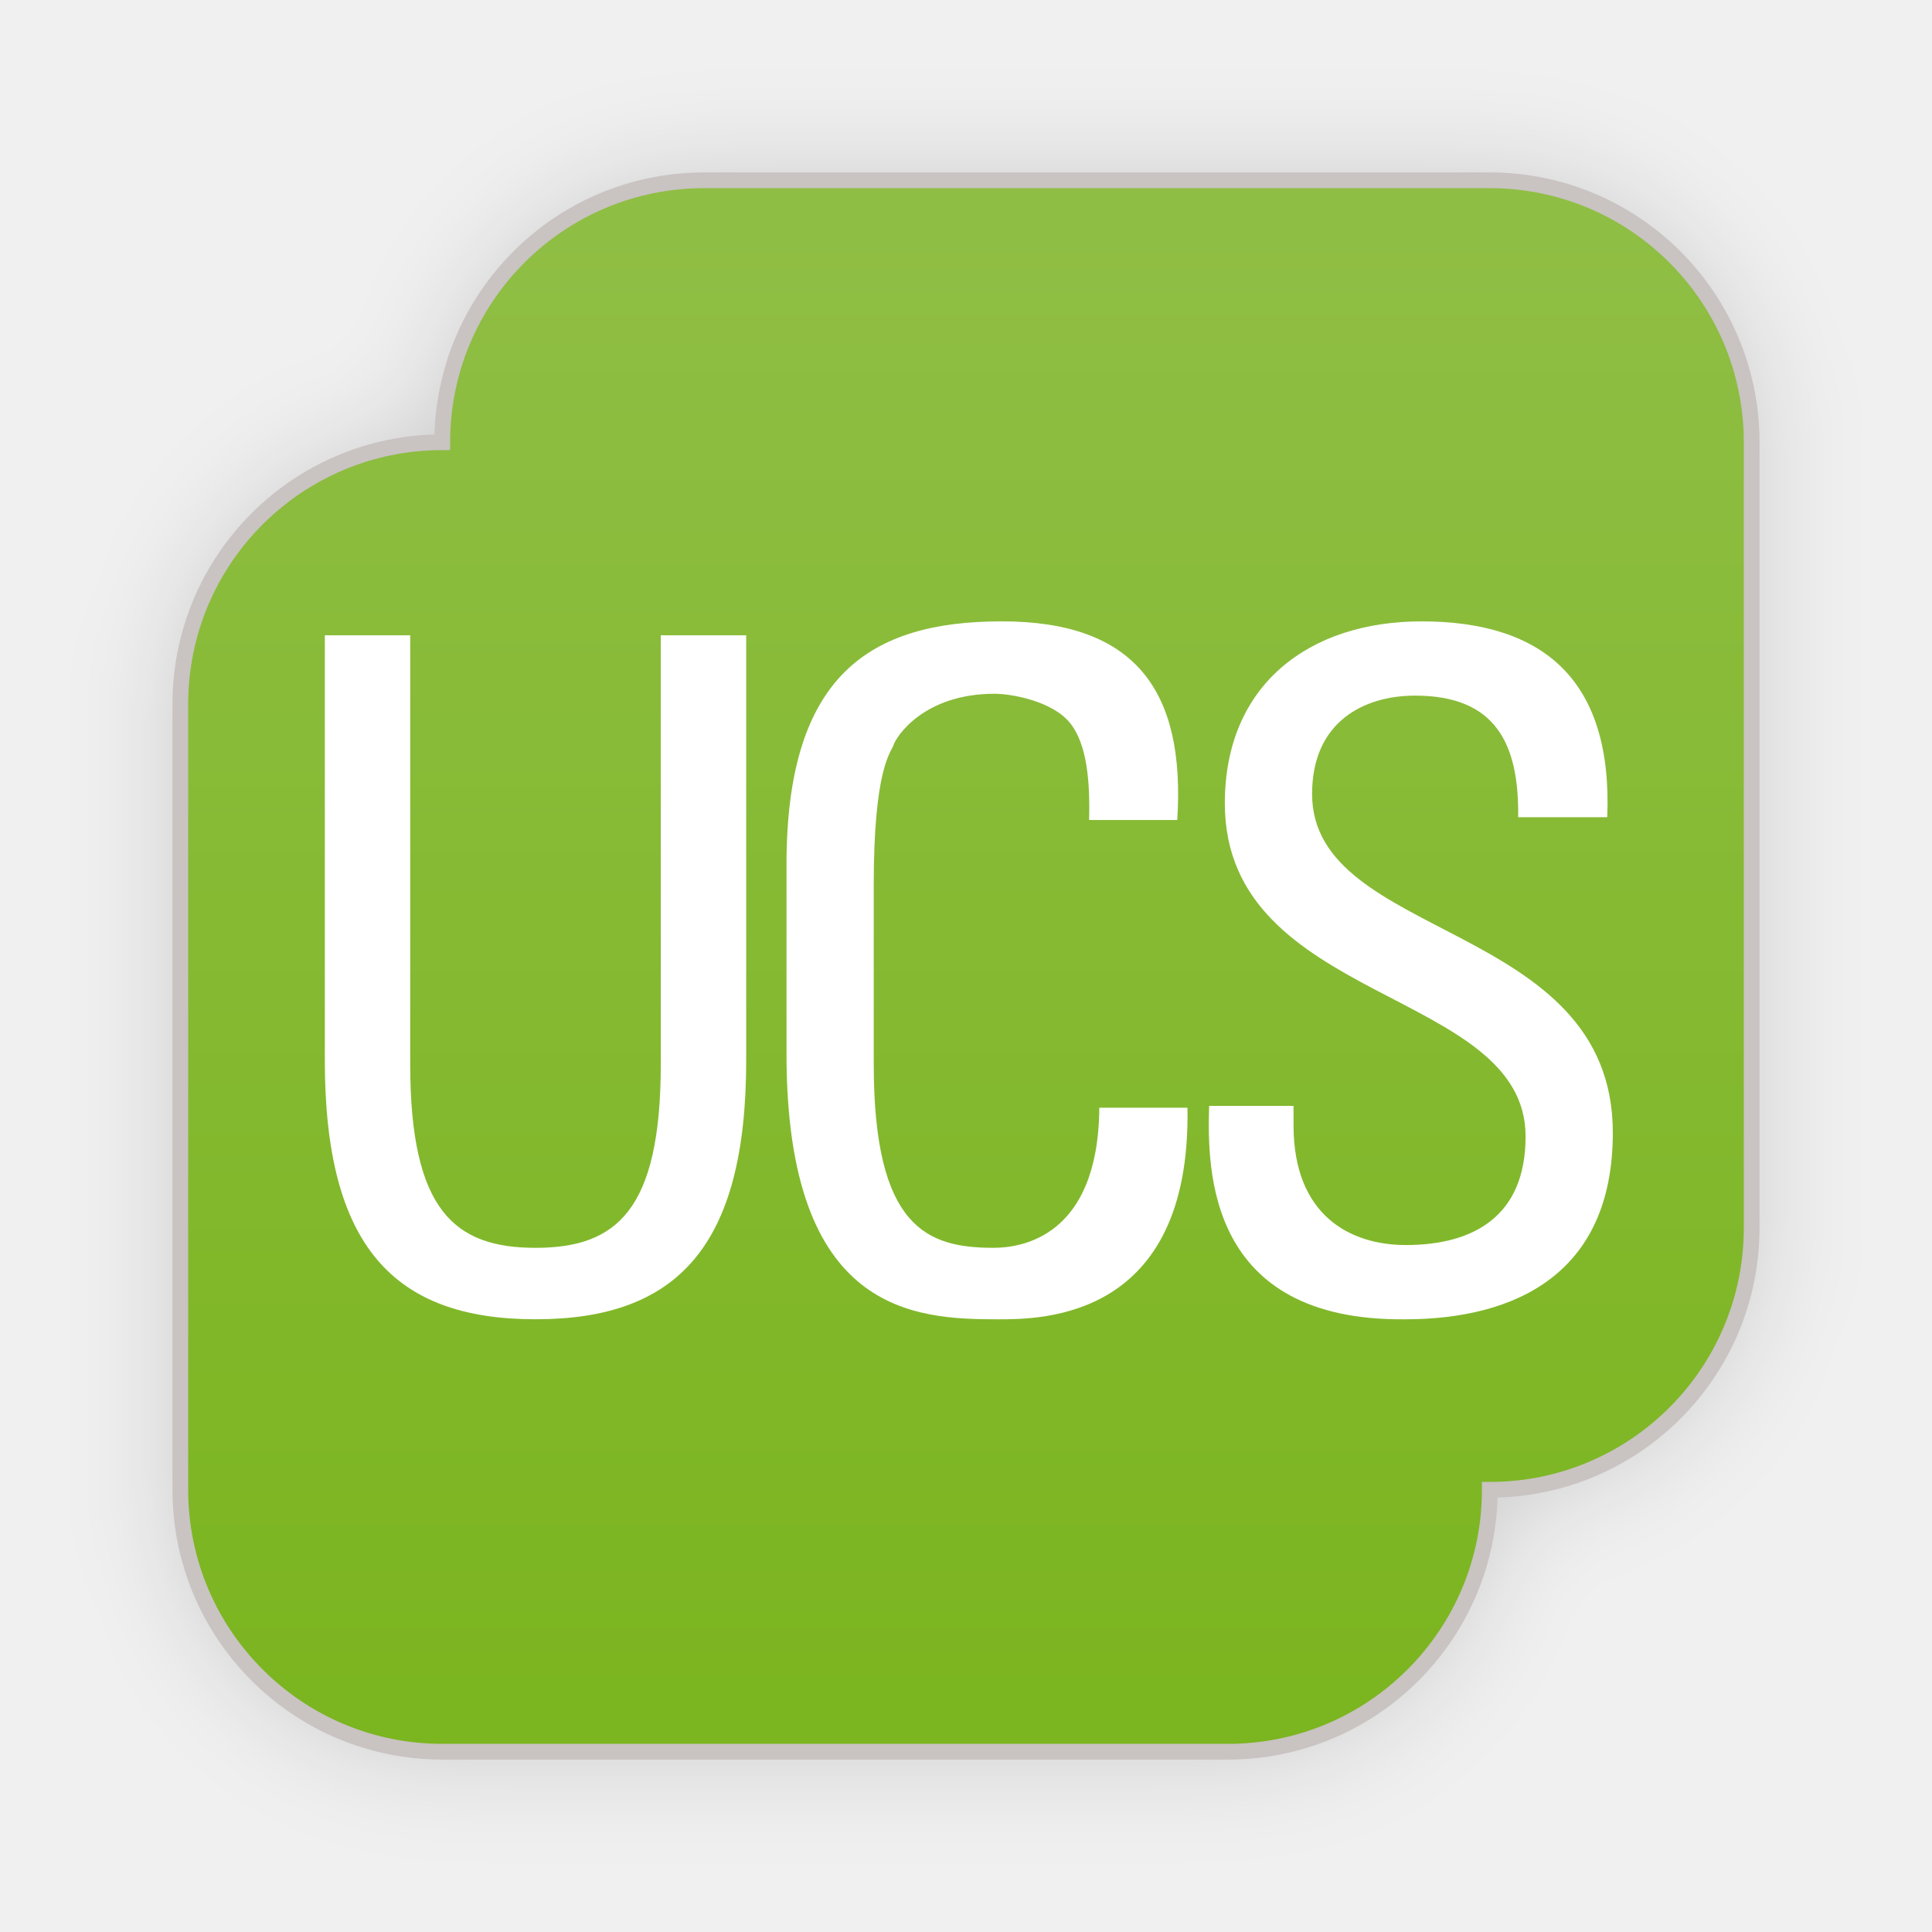
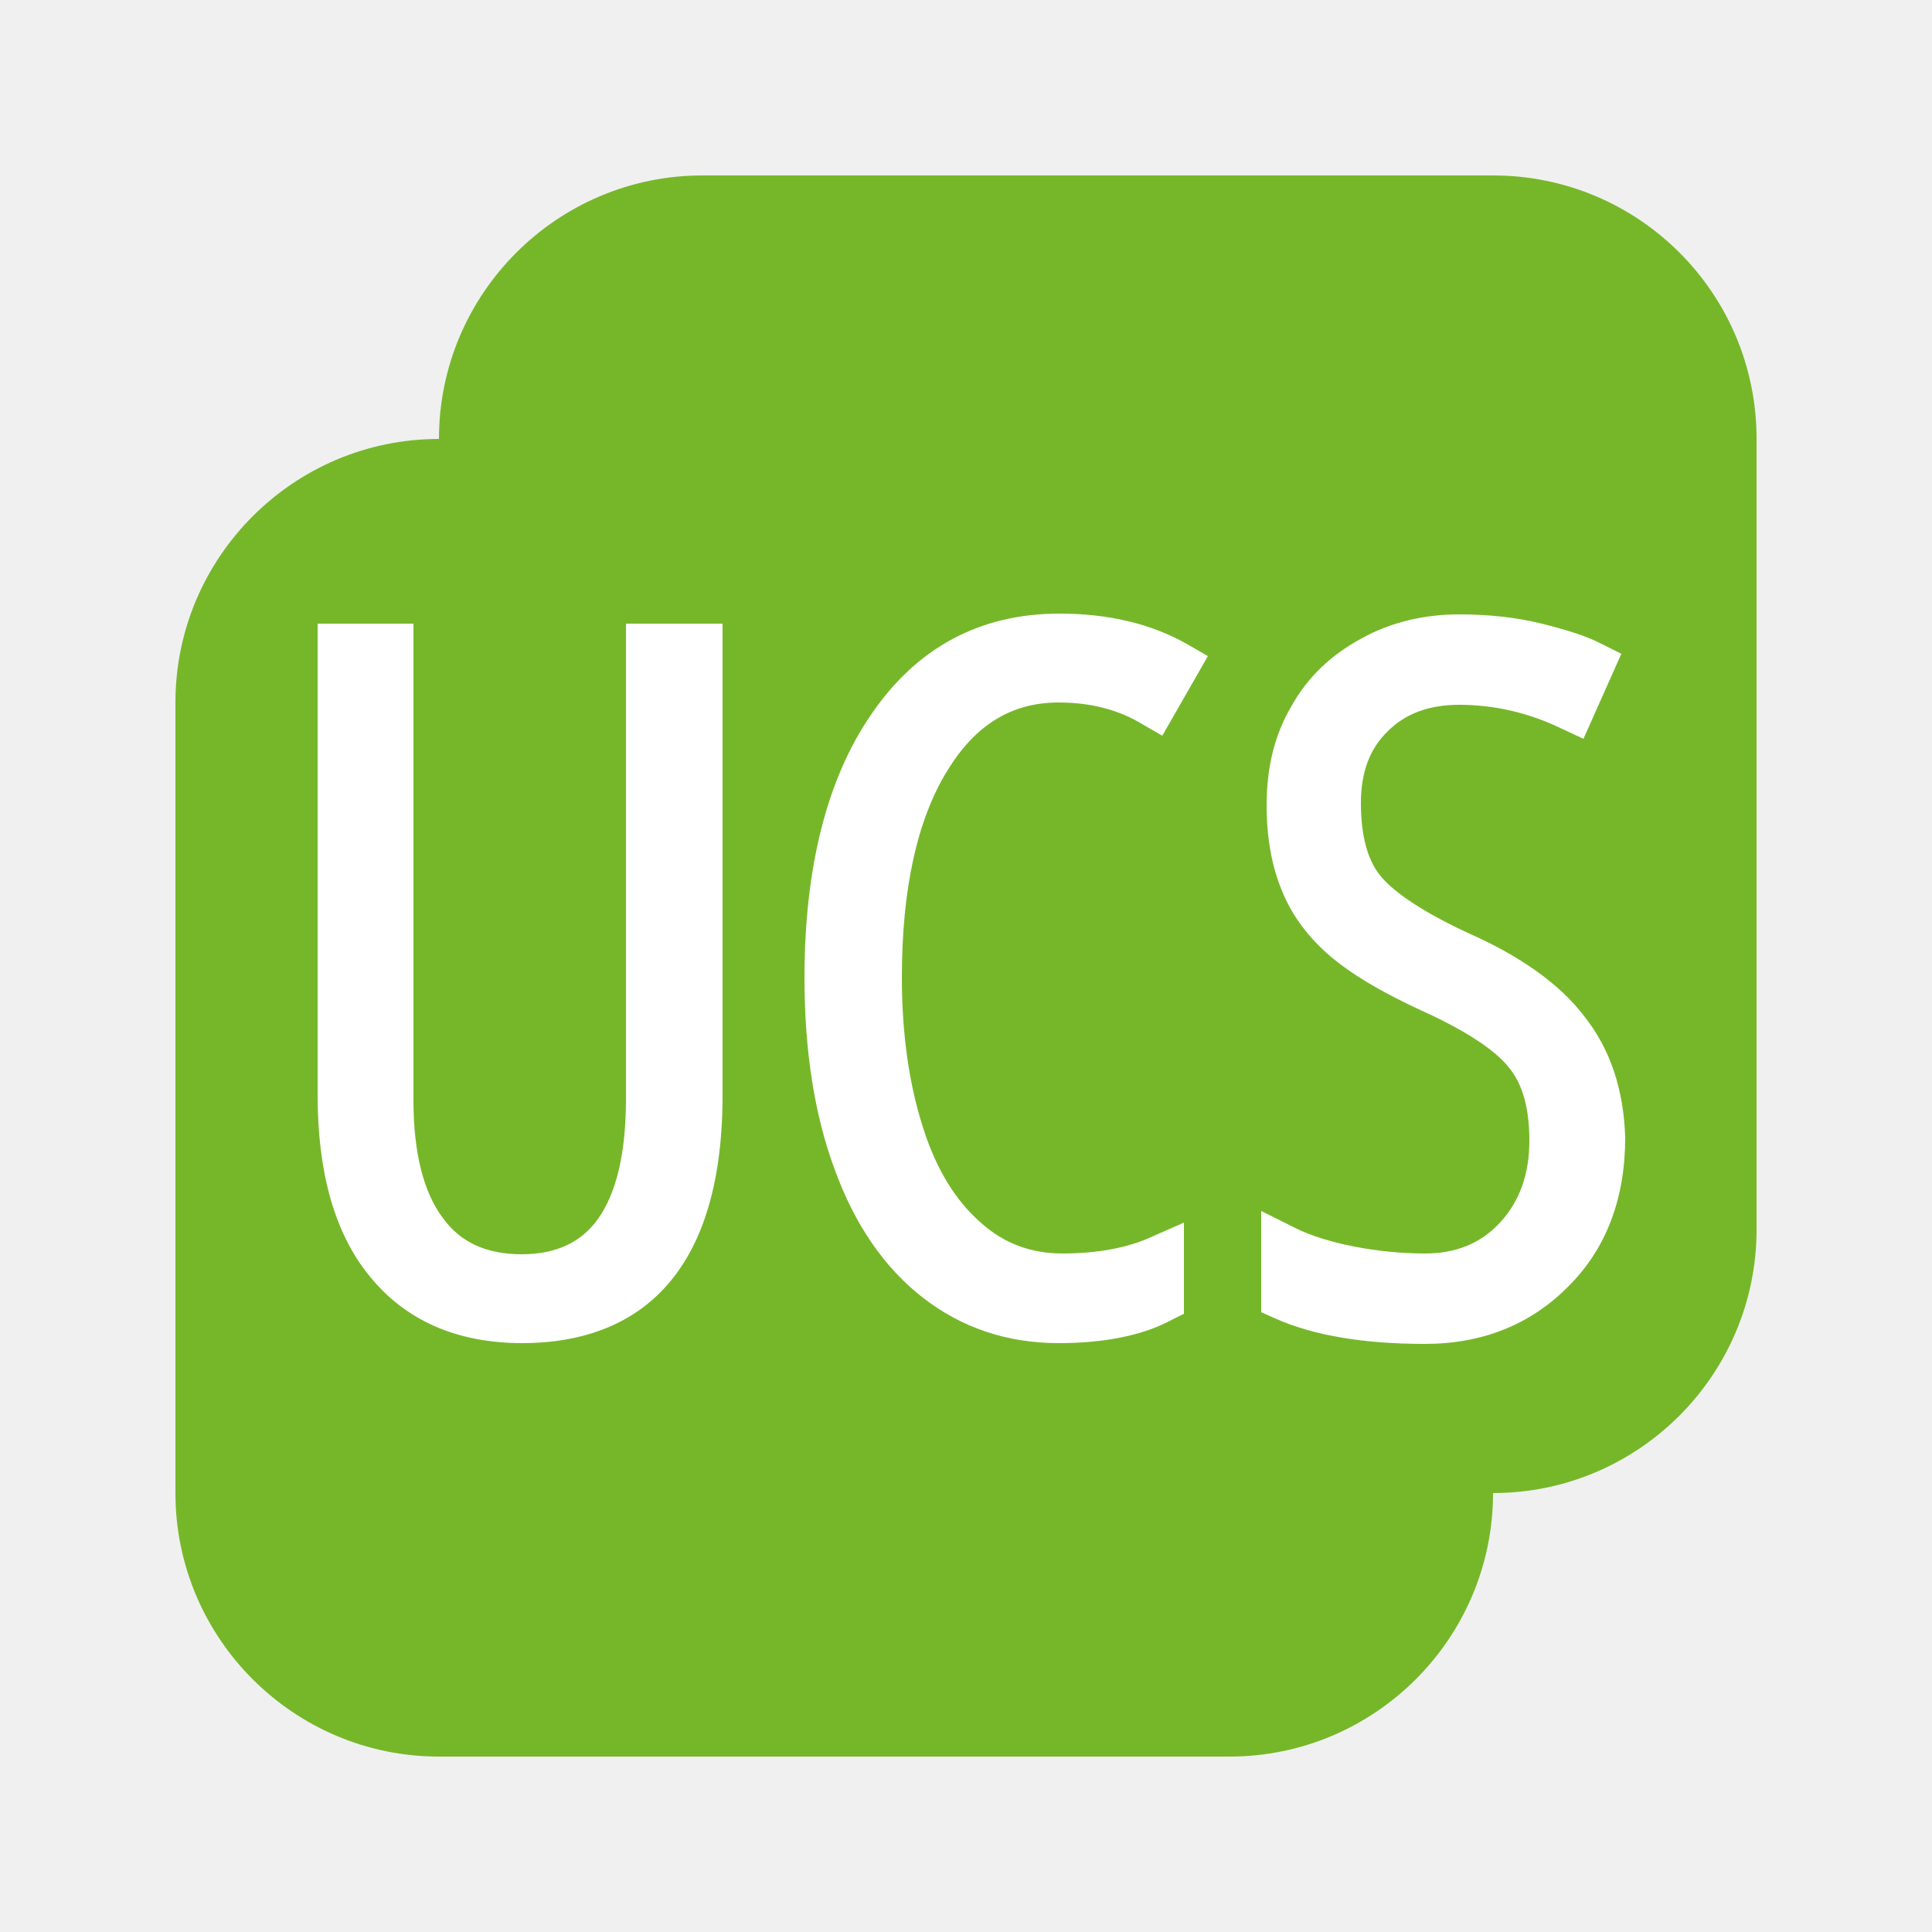
- <svg xmlns="http://www.w3.org/2000/svg" xmlns:xlink="http://www.w3.org/1999/xlink" width="250" height="250" viewBox="0 0 250 250" id="svg4194" version="1.1">
-   <defs id="defs4196">
-     <filter style="color-interpolation-filters:sRGB" id="filter3937">
-       <feGaussianBlur stdDeviation="4.396" id="feGaussianBlur3939" />
-     </filter>
-     <linearGradient x1="76.581" y1="131.845" x2="76.581" y2="13.772" id="linearGradient3821" xlink:href="#linearGradient3815" gradientUnits="userSpaceOnUse" gradientTransform="translate(0,105.28)" />
-     <linearGradient id="linearGradient3815">
-       <stop id="stop3817" style="stop-color:#7bb51f;stop-opacity:1" offset="0" />
-       <stop id="stop3819" style="stop-color:#8fbe44;stop-opacity:1" offset="1" />
-     </linearGradient>
-     <linearGradient id="linearGradient3044" xlink:href="#linearGradient3082" gradientUnits="userSpaceOnUse" gradientTransform="matrix(126.32,126.32,126.32,-126.32,656.7,-547.34)" />
-     <linearGradient id="linearGradient3082" gradientUnits="userSpaceOnUse" gradientTransform="matrix(126.32,-126.32,126.32,126.32,542.5,662.16)">
-       <stop id="stop1780-3" style="stop-color:#c9c3c2;stop-opacity:1" offset="0" />
-       <stop id="stop1782-5" style="stop-color:#e7e4e3;stop-opacity:1" offset="0.499" />
-       <stop id="stop1786-2" style="stop-color:#ffffff;stop-opacity:1" offset="0.817" />
-       <stop id="stop1788-6" style="stop-color:#d2cdcc;stop-opacity:1" offset="1" />
-     </linearGradient>
-   </defs>
-   <g id="layer1" transform="translate(0,-802.3622)">
-     <g transform="matrix(1.619077,0,0,1.619077,7.880032,639.7899)" id="g3016">
-       <path d="m 0,0 -62.792,0 c -11.556,0 -20.915,-9.362 -20.929,-20.912 l -0.021,0 0,-0.023 c -11.554,-0.016 -20.912,-9.373 -20.912,-20.928 l 0,-62.793 c 0,-11.563 9.374,-20.934 20.933,-20.934 l 62.792,0 c 11.561,0 20.929,9.371 20.929,20.934 11.559,0 20.929,9.369 20.929,20.932 l 0,62.792 C 20.925,-9.373 11.555,0 -0.004,0" transform="matrix(1,0,0,-1,114.2,114.82)" id="path3147" style="fill-opacity:0.157;filter:url(#filter3937)" />
-       <path d="m 114.2,114.82 -62.792,0 c -11.556,0 -20.915,9.362 -20.929,20.912 l -0.021,0 0,0.023 c -11.554,0.016 -20.912,9.373 -20.912,20.928 l 0,62.793 c 0,11.563 9.374,20.934 20.933,20.934 l 62.792,0 c 11.561,0 20.929,-9.371 20.929,-20.934 11.559,0 20.929,-9.369 20.929,-20.932 l 0,-62.792 c -0.004,-11.559 -9.374,-20.932 -20.933,-20.932" id="path1796" style="fill:url(#linearGradient3821);fill-opacity:1;stroke:url(#linearGradient3044);stroke-width:1.256;stroke-miterlimit:10" />
-       <path d="m 21.094,151.184 6.824,0 0,34.268 c 0,11.72 3.559,14.687 10.016,14.687 6.451,0 10.01,-2.967 10.01,-14.687 l 0,-34.268 6.826,0 0,33.972 c 0,14.835 -5.488,20.693 -16.836,20.693 -11.349,0 -16.84,-5.858 -16.84,-20.693 l 0,-33.972 z" id="path1800" style="fill:#ffffff;fill-opacity:1" />
-       <path d="m 82.177,165.944 c 0.074,-3.041 -0.151,-6.084 -1.557,-7.789 -1.411,-1.706 -4.601,-2.297 -6.009,-2.297 -5.64,0 -7.864,3.411 -8.087,4.151 -0.221,0.592 -1.56,1.928 -1.56,11.127 l 0,14.316 c 0,13.132 4.306,14.686 9.572,14.686 2.076,0 8.381,-0.74 8.455,-11.197 l 7.047,0 c 0.295,16.911 -11.643,16.911 -15.132,16.911 -6.675,0 -16.914,-0.444 -16.914,-21.215 l 0,-15.133 c 0,-15.13 6.675,-19.434 17.213,-19.434 10.606,0 14.684,5.491 14.017,15.874 l -7.045,0 z" id="path1804" style="fill:#ffffff;fill-opacity:1" />
-       <path d="m 98.515,188.793 0,1.555 c 0,7.267 4.6,9.568 8.974,9.568 5.413,0 9.572,-2.301 9.572,-8.677 0,-11.868 -24.037,-10.531 -24.037,-26.628 0,-9.495 6.753,-14.54 15.726,-14.54 9.795,0 15.283,4.749 14.837,15.651 l -7.119,0 c 0.074,-5.861 -1.783,-9.716 -8.238,-9.716 -4.078,0 -8.232,2.074 -8.232,7.862 0,11.793 24.035,10.091 24.035,27.075 0,11.275 -7.791,14.909 -16.619,14.909 C 91.617,206 91.617,193.911 91.769,188.793 l 6.746,0 z" id="path1808" style="fill:#ffffff;fill-opacity:1" />
+ <svg xmlns="http://www.w3.org/2000/svg" xmlns:xlink="http://www.w3.org/1999/xlink" version="1.1" id="svg4194" x="0px" y="0px" viewBox="0 0 250 250" style="enable-background:new 0 0 250 250;" xml:space="preserve">
+   <style type="text/css">
+ 	.st0{clip-path:url(#SVGID_2_);}
+ 	.st1{clip-path:url(#SVGID_4_);fill:#76B72A;}
+ 	.st2{clip-path:url(#SVGID_4_);fill:#FFFFFF;}
+ </style>
+   <g id="Bildmaterial_2_1_">
+     <g>
+       <defs>
+         <rect id="SVGID_1_" x="22.7" y="22.7" width="204.6" height="204.7" />
+       </defs>
+       <clipPath id="SVGID_2_">
+         <use xlink:href="#SVGID_1_" style="overflow:visible;" />
+       </clipPath>
+       <g class="st0">
+         <defs>
+           <rect id="SVGID_3_" x="22.7" y="22.7" width="204.6" height="204.7" />
+         </defs>
+         <clipPath id="SVGID_4_">
+           <use xlink:href="#SVGID_3_" style="overflow:visible;" />
+         </clipPath>
+         <path class="st1" d="M193.2,22.7H90.9c-18.8,0-34.1,15.3-34.1,34.1h0v0c-18.8,0-34.1,15.3-34.1,34.1v102.3     c0,18.8,15.3,34.1,34.1,34.1h102.3c18.8,0,34.1-15.3,34.1-34.1c18.8,0,34.1-15.3,34.1-34.1V56.8C227.3,37.9,212,22.7,193.2,22.7" />
+         <path class="st2" d="M81,142.2c0,6.9-1.2,12.1-3.6,15.5c-2.2,3.1-5.5,4.6-9.9,4.6c-4.5,0-7.9-1.5-10.2-4.7     c-2.5-3.3-3.8-8.5-3.8-15.2V80.7H41.1v61c0,10,2.2,17.9,6.7,23.4c4.6,5.7,11.2,8.7,19.8,8.7c11.8,0,25.9-5.6,25.9-32.1v-61H81     V142.2z" />
+         <path class="st2" d="M137,90.9c4,0,7.7,0.9,10.8,2.8l2.6,1.5l5.9-10.3l-2.6-1.5c-4.7-2.7-10.3-4-16.6-4     c-10.3,0-18.5,4.4-24.4,13.1c-5.7,8.3-8.6,19.8-8.6,34c0,9.5,1.3,17.8,3.9,24.8c2.6,7.2,6.5,12.8,11.4,16.6     c5,3.9,10.9,5.9,17.6,5.9c5.9,0,10.9-1,14.6-3l1.6-0.8v-11.8l-4.3,1.9c-3.1,1.4-7,2.1-11.4,2.1c-4.1,0-7.6-1.3-10.6-4     c-3.2-2.8-5.7-6.8-7.4-12.1c-1.8-5.5-2.8-12.1-2.8-19.6c0-11.5,2-20.5,5.9-26.8C126.2,93.8,130.9,90.9,137,90.9" />
+         <path class="st2" d="M205,131.5c-3.2-4.2-8.3-7.8-15.1-10.8c-7.1-3.3-10.1-5.9-11.3-7.4c-1.7-2.1-2.5-5.3-2.5-9.4     c0-3.9,1.1-7,3.5-9.3c2.3-2.3,5.4-3.4,9.2-3.4c4.5,0,9,1,13.3,3.1l2.8,1.3l4.9-11l-2.6-1.3c-1.9-1-4.5-1.8-7.7-2.6     c-3.2-0.8-6.8-1.2-10.7-1.2c-4.5,0-8.8,1-12.6,3.1c-3.9,2.1-7,5-9.1,8.8c-2.2,3.7-3.2,8-3.2,12.8c0,4.3,0.7,8,2,11.1     c1.3,3.2,3.4,6,6.2,8.4c2.7,2.3,6.5,4.6,11.7,7c7.1,3.2,10.2,5.8,11.5,7.5c1.8,2.2,2.6,5.4,2.6,9.4c0,4.4-1.3,7.9-3.8,10.6     c-2.5,2.7-5.7,4-9.7,4c-3,0-6.1-0.3-9.2-0.9c-3-0.6-5.6-1.4-7.6-2.4l-4.4-2.2v13.1l1.8,0.8c4.9,2.2,11.4,3.3,19.4,3.3     c7.4,0,13.7-2.5,18.6-7.5c4.9-4.9,7.3-11.4,7.3-19.2C210.1,141,208.4,135.8,205,131.5" />
+       </g>
    </g>
  </g>
</svg>
